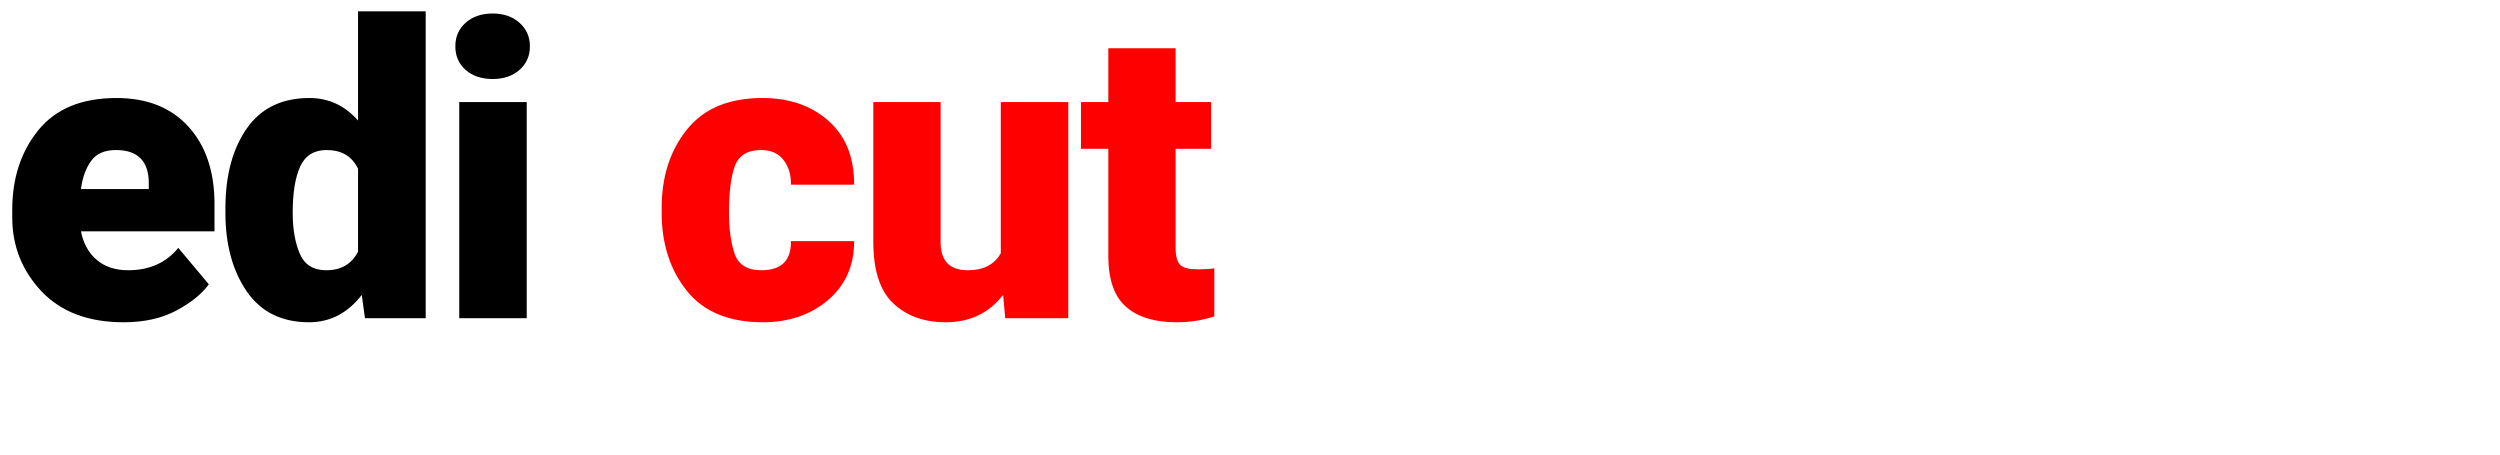
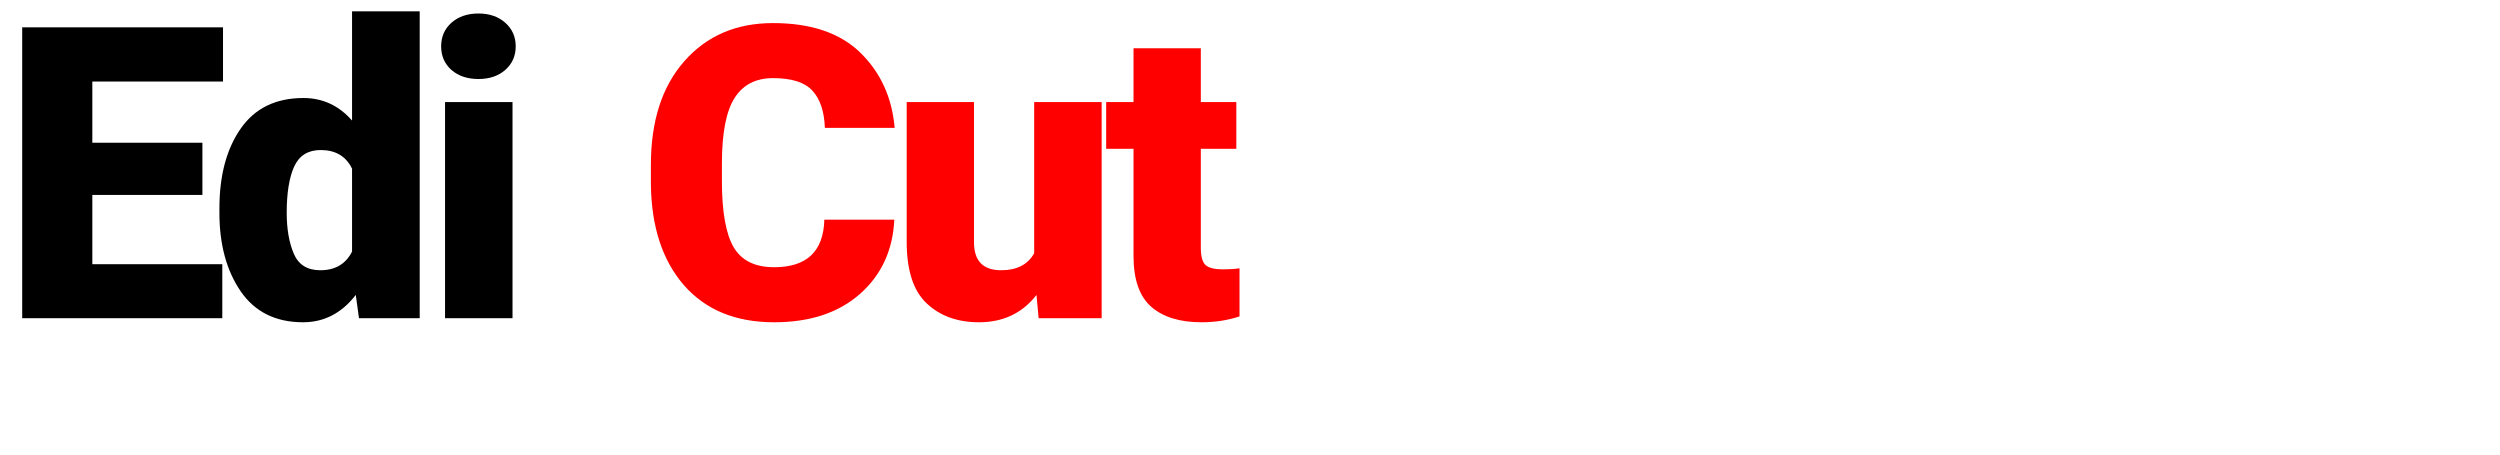
<svg xmlns="http://www.w3.org/2000/svg" viewBox="0 0 220 40" role="img" aria-label="edicut logo">
  <defs>
    <style type="text/css">
      .logo { font-family: 'YouTube Sans', Roboto, system-ui, -apple-system, 'Segoe UI', 'Helvetica Neue', Arial; font-weight: 900; font-size: 36px; text-rendering: optimizeLegibility; }
    </style>
  </defs>
-   <text x="0" y="28" class="logo" letter-spacing="-0.02em" dominant-baseline="alphabetic">
-     <tspan fill="#000000">edi</tspan>
-     <tspan fill="#FF0000">cut</tspan>
+   <text x="0" y="28" class="logo" letter-spacing="-0.04em" dominant-baseline="alphabetic">
+     <tspan fill="#000000">Edi</tspan>
+     <tspan fill="#FF0000">Cut</tspan>
  </text>
</svg>
